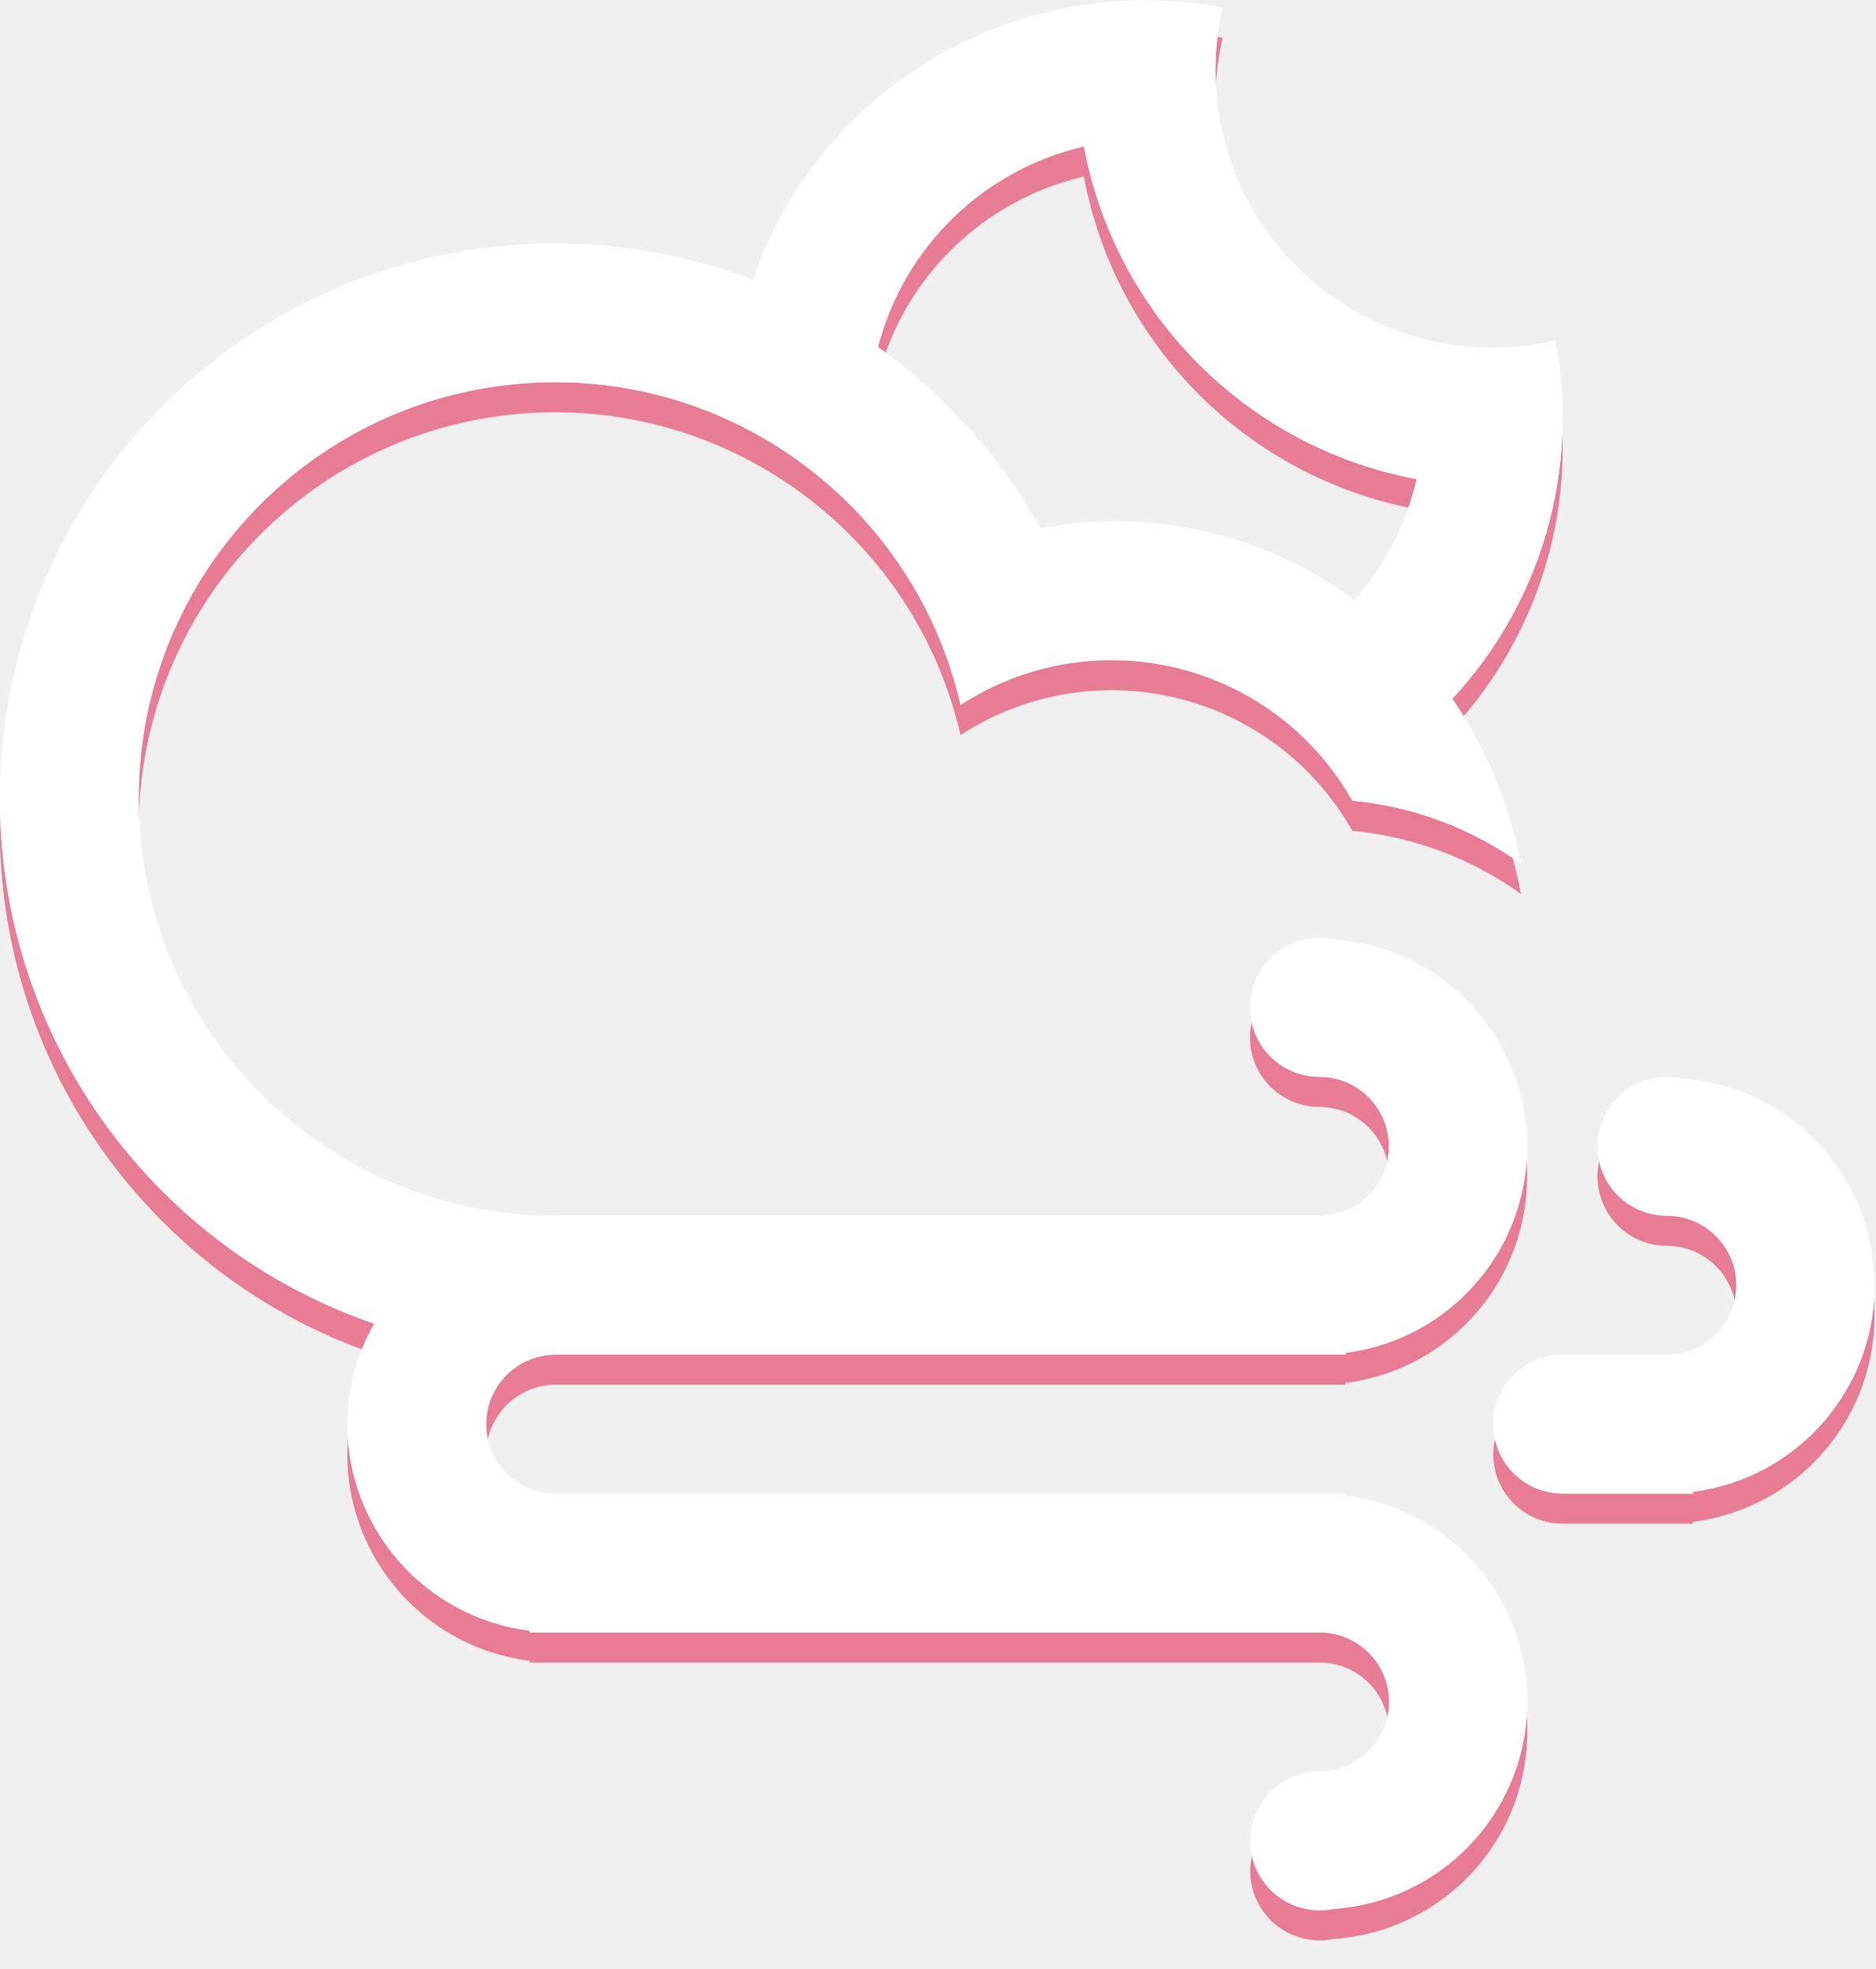
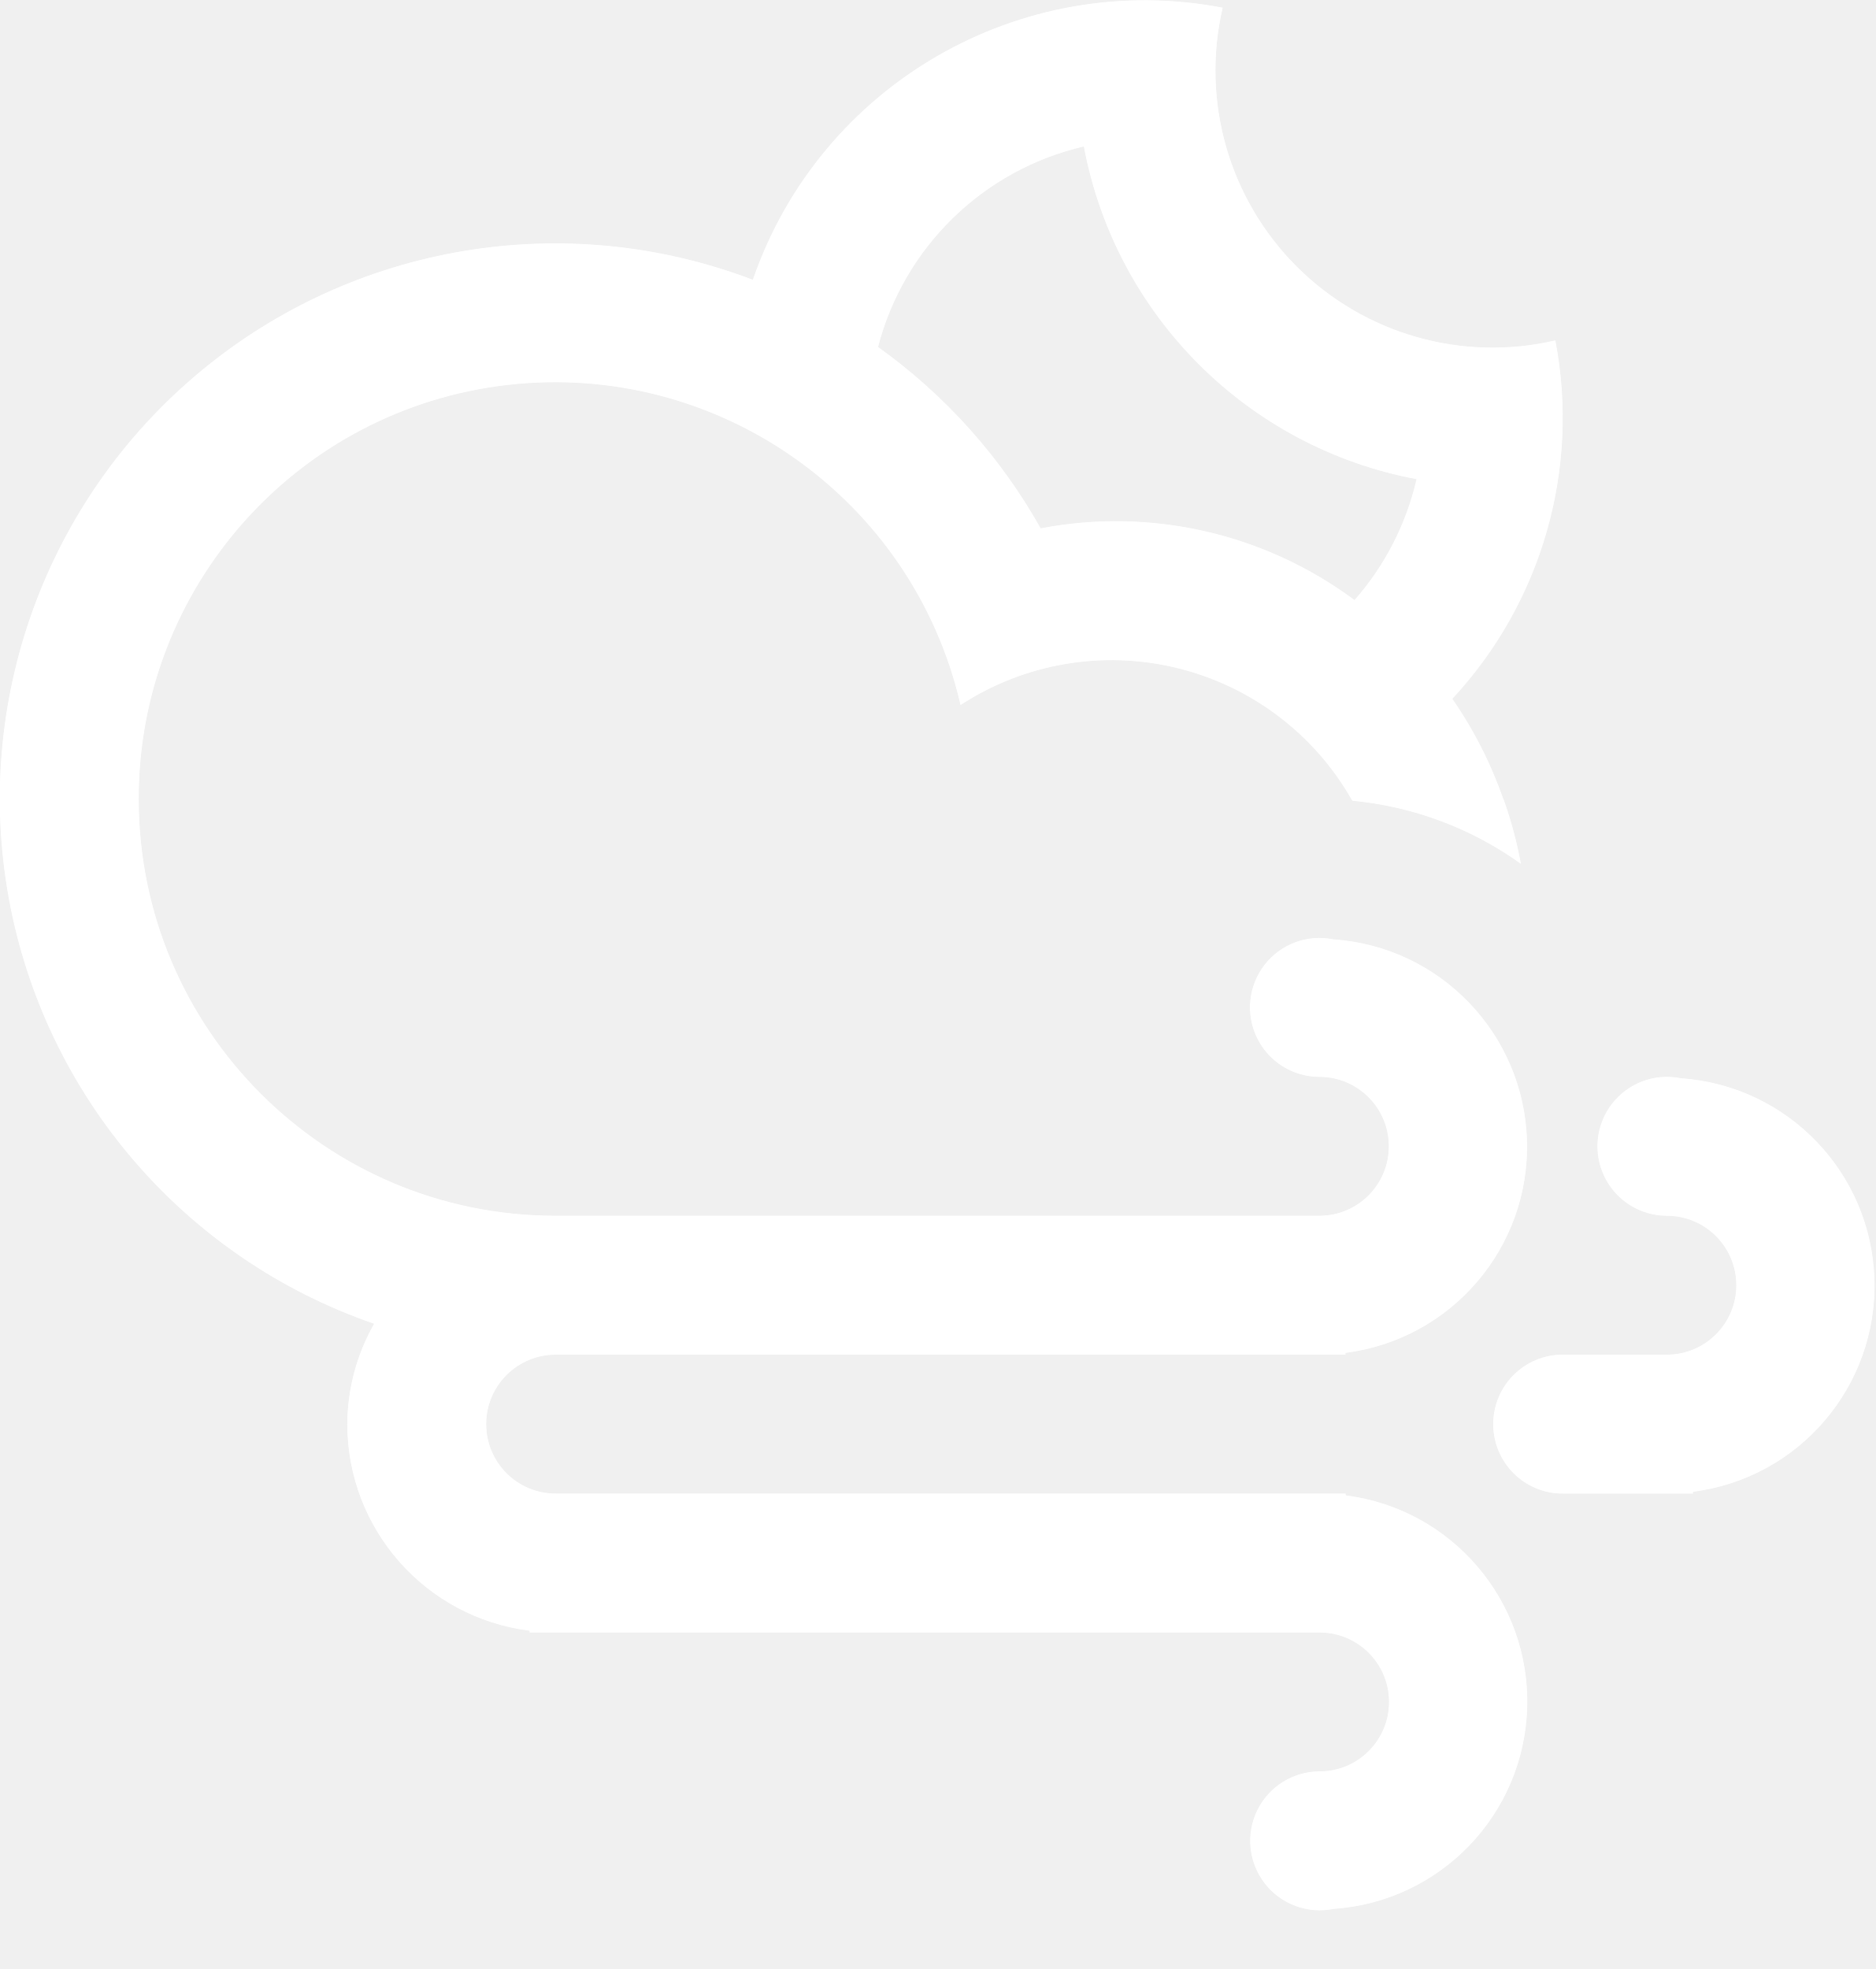
<svg xmlns="http://www.w3.org/2000/svg" viewBox="0 0 62.281 65.375">
  <defs>
    <style>.cls-1 {
        fill: #fff;
        fill-rule: evenodd;
        filter: url(#a);
      }</style>
    <filter id="a" x="366.5" y="324.62" width="62.281" height="65.375" filterUnits="userSpaceOnUse">
-       <feOffset dy="1" in="SourceAlpha" result="offset" />
      <feGaussianBlur result="blur" />
-       <feFlood flood-color="#e55679" flood-opacity=".75" result="flood" />
      <feComposite in2="blur" operator="in" result="composite" />
      <feBlend in="SourceGraphic" result="blend" />
    </filter>
  </defs>
  <path class="cls-1" transform="translate(-366.5 -324.62)" d="m422.71 374.15v0.06h-4.324a2.306 2.306 0 1 1 0-4.612h3.459a2.306 2.306 0 0 0 0-4.612 2.306 2.306 0 1 1 0.465-4.565 6.9 6.9 0 0 1 0.4 13.729zm-6.3-23h0.011a13.794 13.794 0 0 1 0.577 2.149 11.444 11.444 0 0 0-5.591-2.093c-0.011-0.02-0.025-0.037-0.037-0.056a9.182 9.182 0 0 0-12.977-3.123 13.82 13.82 0 0 0-27.287 3.123 13.836 13.836 0 0 0 13.836 13.836h25.366a2.306 2.306 0 1 0 0-4.612 2.306 2.306 0 1 1 0.465-4.565 6.9 6.9 0 0 1 0.4 13.729v0.06h-26.224a2.306 2.306 0 0 0 0 4.612h26.231v0.06a6.9 6.9 0 0 1-0.4 13.729 2.306 2.306 0 1 1-0.465-4.565 2.306 2.306 0 1 0 0-4.612h-26.23v-0.059a6.917 6.917 0 0 1-6.054-6.859 6.8 6.8 0 0 1 0.892-3.333 18.438 18.438 0 1 1 12.574-34.661 13.77 13.77 0 0 1 15.6-9.035 9.2 9.2 0 0 0 11.046 11.047 13.7 13.7 0 0 1-3.422 11.9 13.851 13.851 0 0 1 1.693 3.328zm-13.926-21.667a9.214 9.214 0 0 0-6.831 6.658 18.562 18.562 0 0 1 5.4 6.022 13.279 13.279 0 0 1 10.422 2.382 9.214 9.214 0 0 0 2.06-4.016 13.836 13.836 0 0 1-11.047-11.046z" />
</svg>
